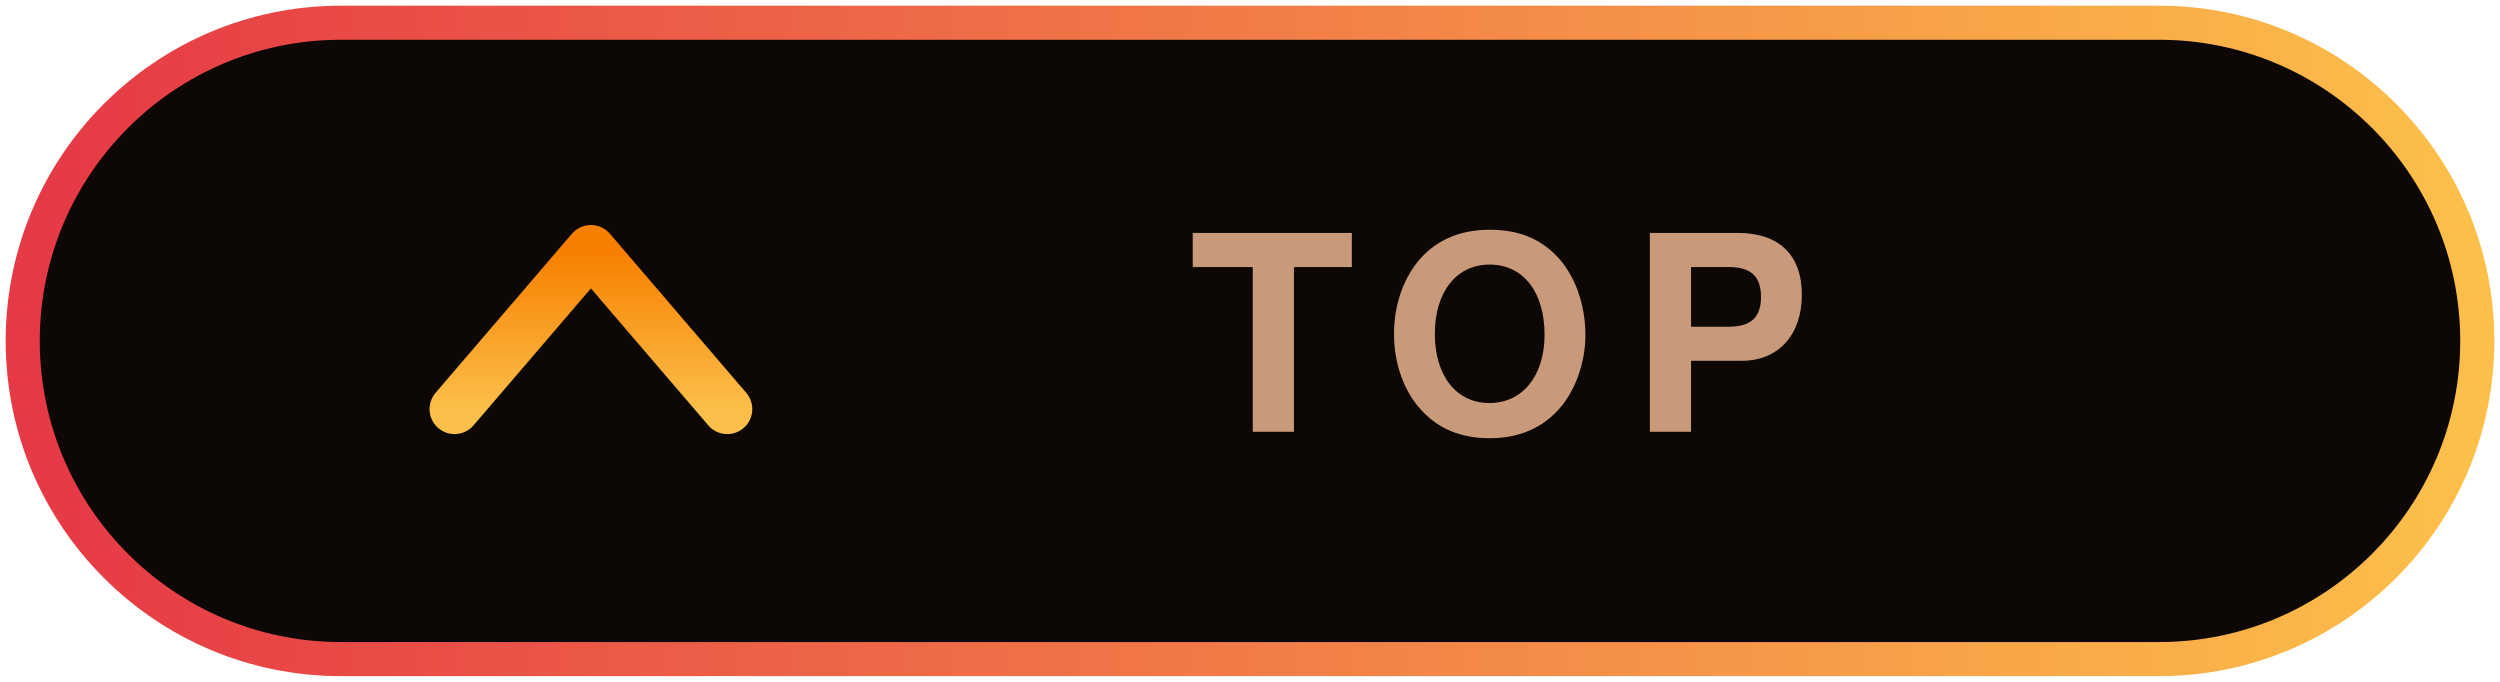
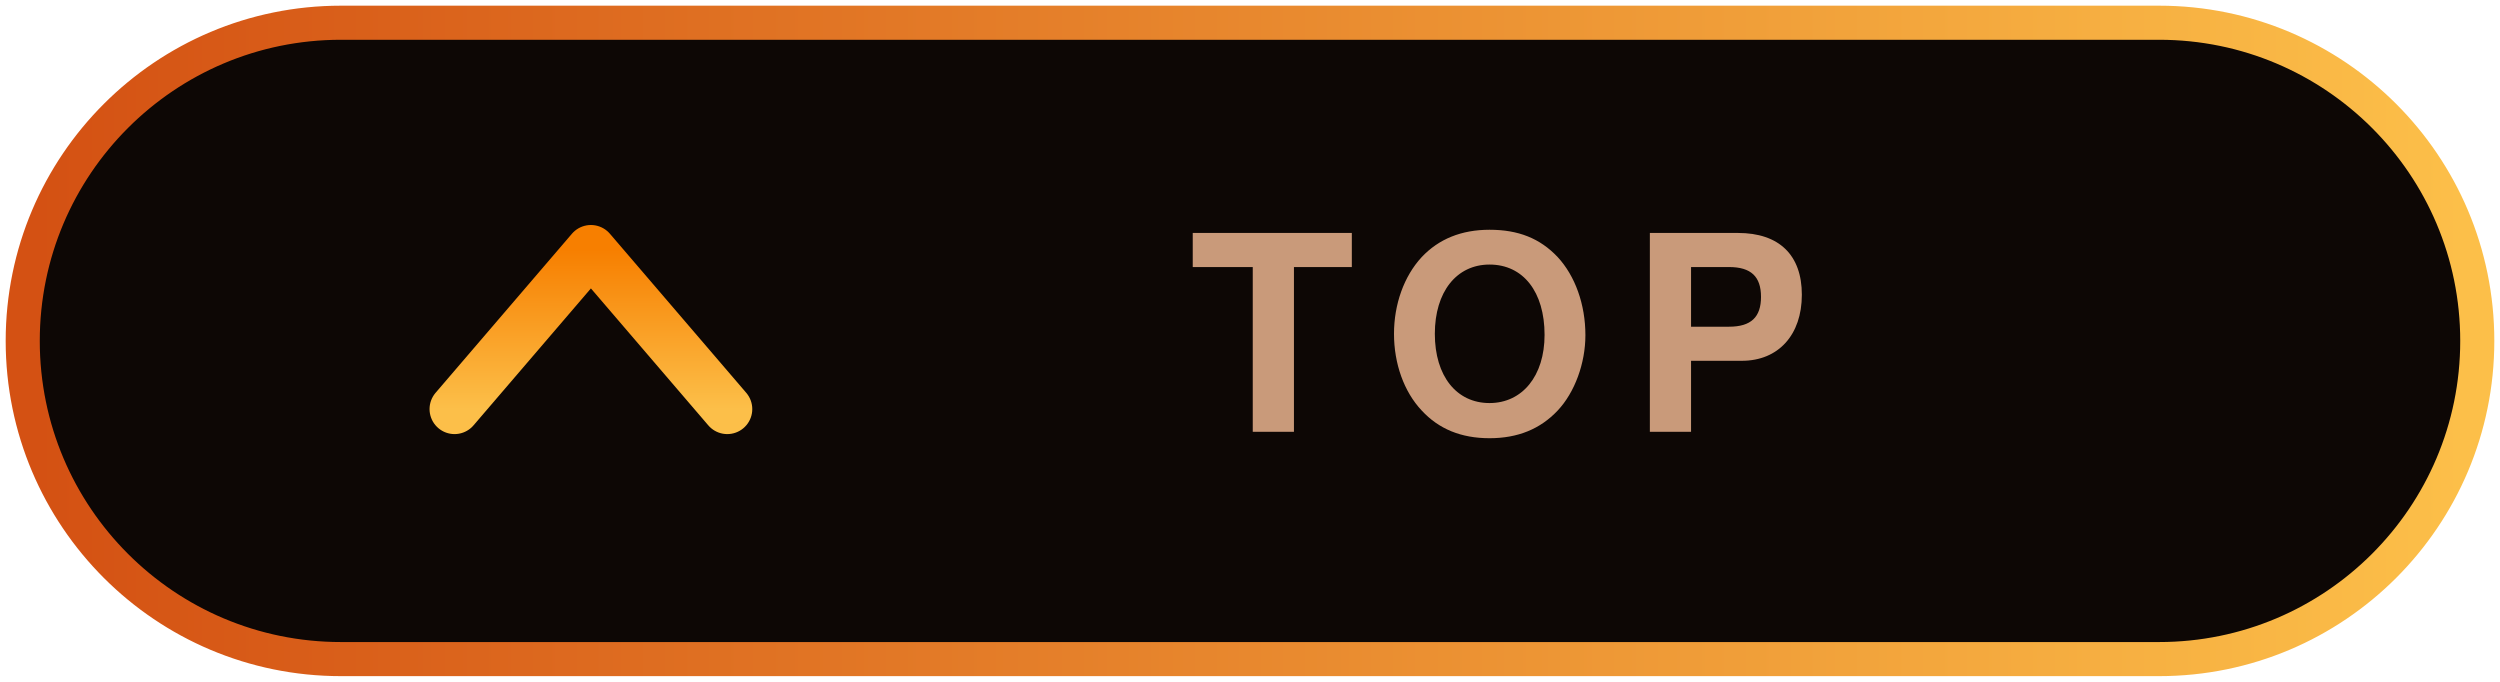
<svg xmlns="http://www.w3.org/2000/svg" width="110" height="30" viewBox="0 0 110 30">
  <defs>
    <linearGradient id="borderGradient" x1="0%" y1="0%" x2="100%" y2="0%">
-       <stop offset="0%" stop-color="#E63946" />
+       <stop offset="0%" stop-color="#D45113" />
      <stop offset="100%" stop-color="#FCBF49" />
    </linearGradient>
    <linearGradient id="arrowGradient" x1="0%" y1="0%" x2="0%" y2="100%">
      <stop offset="0%" stop-color="#F77F00" />
      <stop offset="100%" stop-color="#FCBF49" />
    </linearGradient>
  </defs>
  <rect x="1" y="1" width="108" height="28" rx="14" fill="#0D0705" stroke="url(#borderGradient)" stroke-width="1.5" />
  <path d="M 20 18 L 26 11 L 32 18" fill="none" stroke="url(#arrowGradient)" stroke-width="2.2" stroke-linecap="round" stroke-linejoin="round" />
  <text x="66" y="19" text-anchor="middle" font-family="'Segoe UI', Helvetica, Arial, sans-serif" font-size="12" font-weight="600" letter-spacing="1.5" fill="#C99A7A">TOP</text>
</svg>
